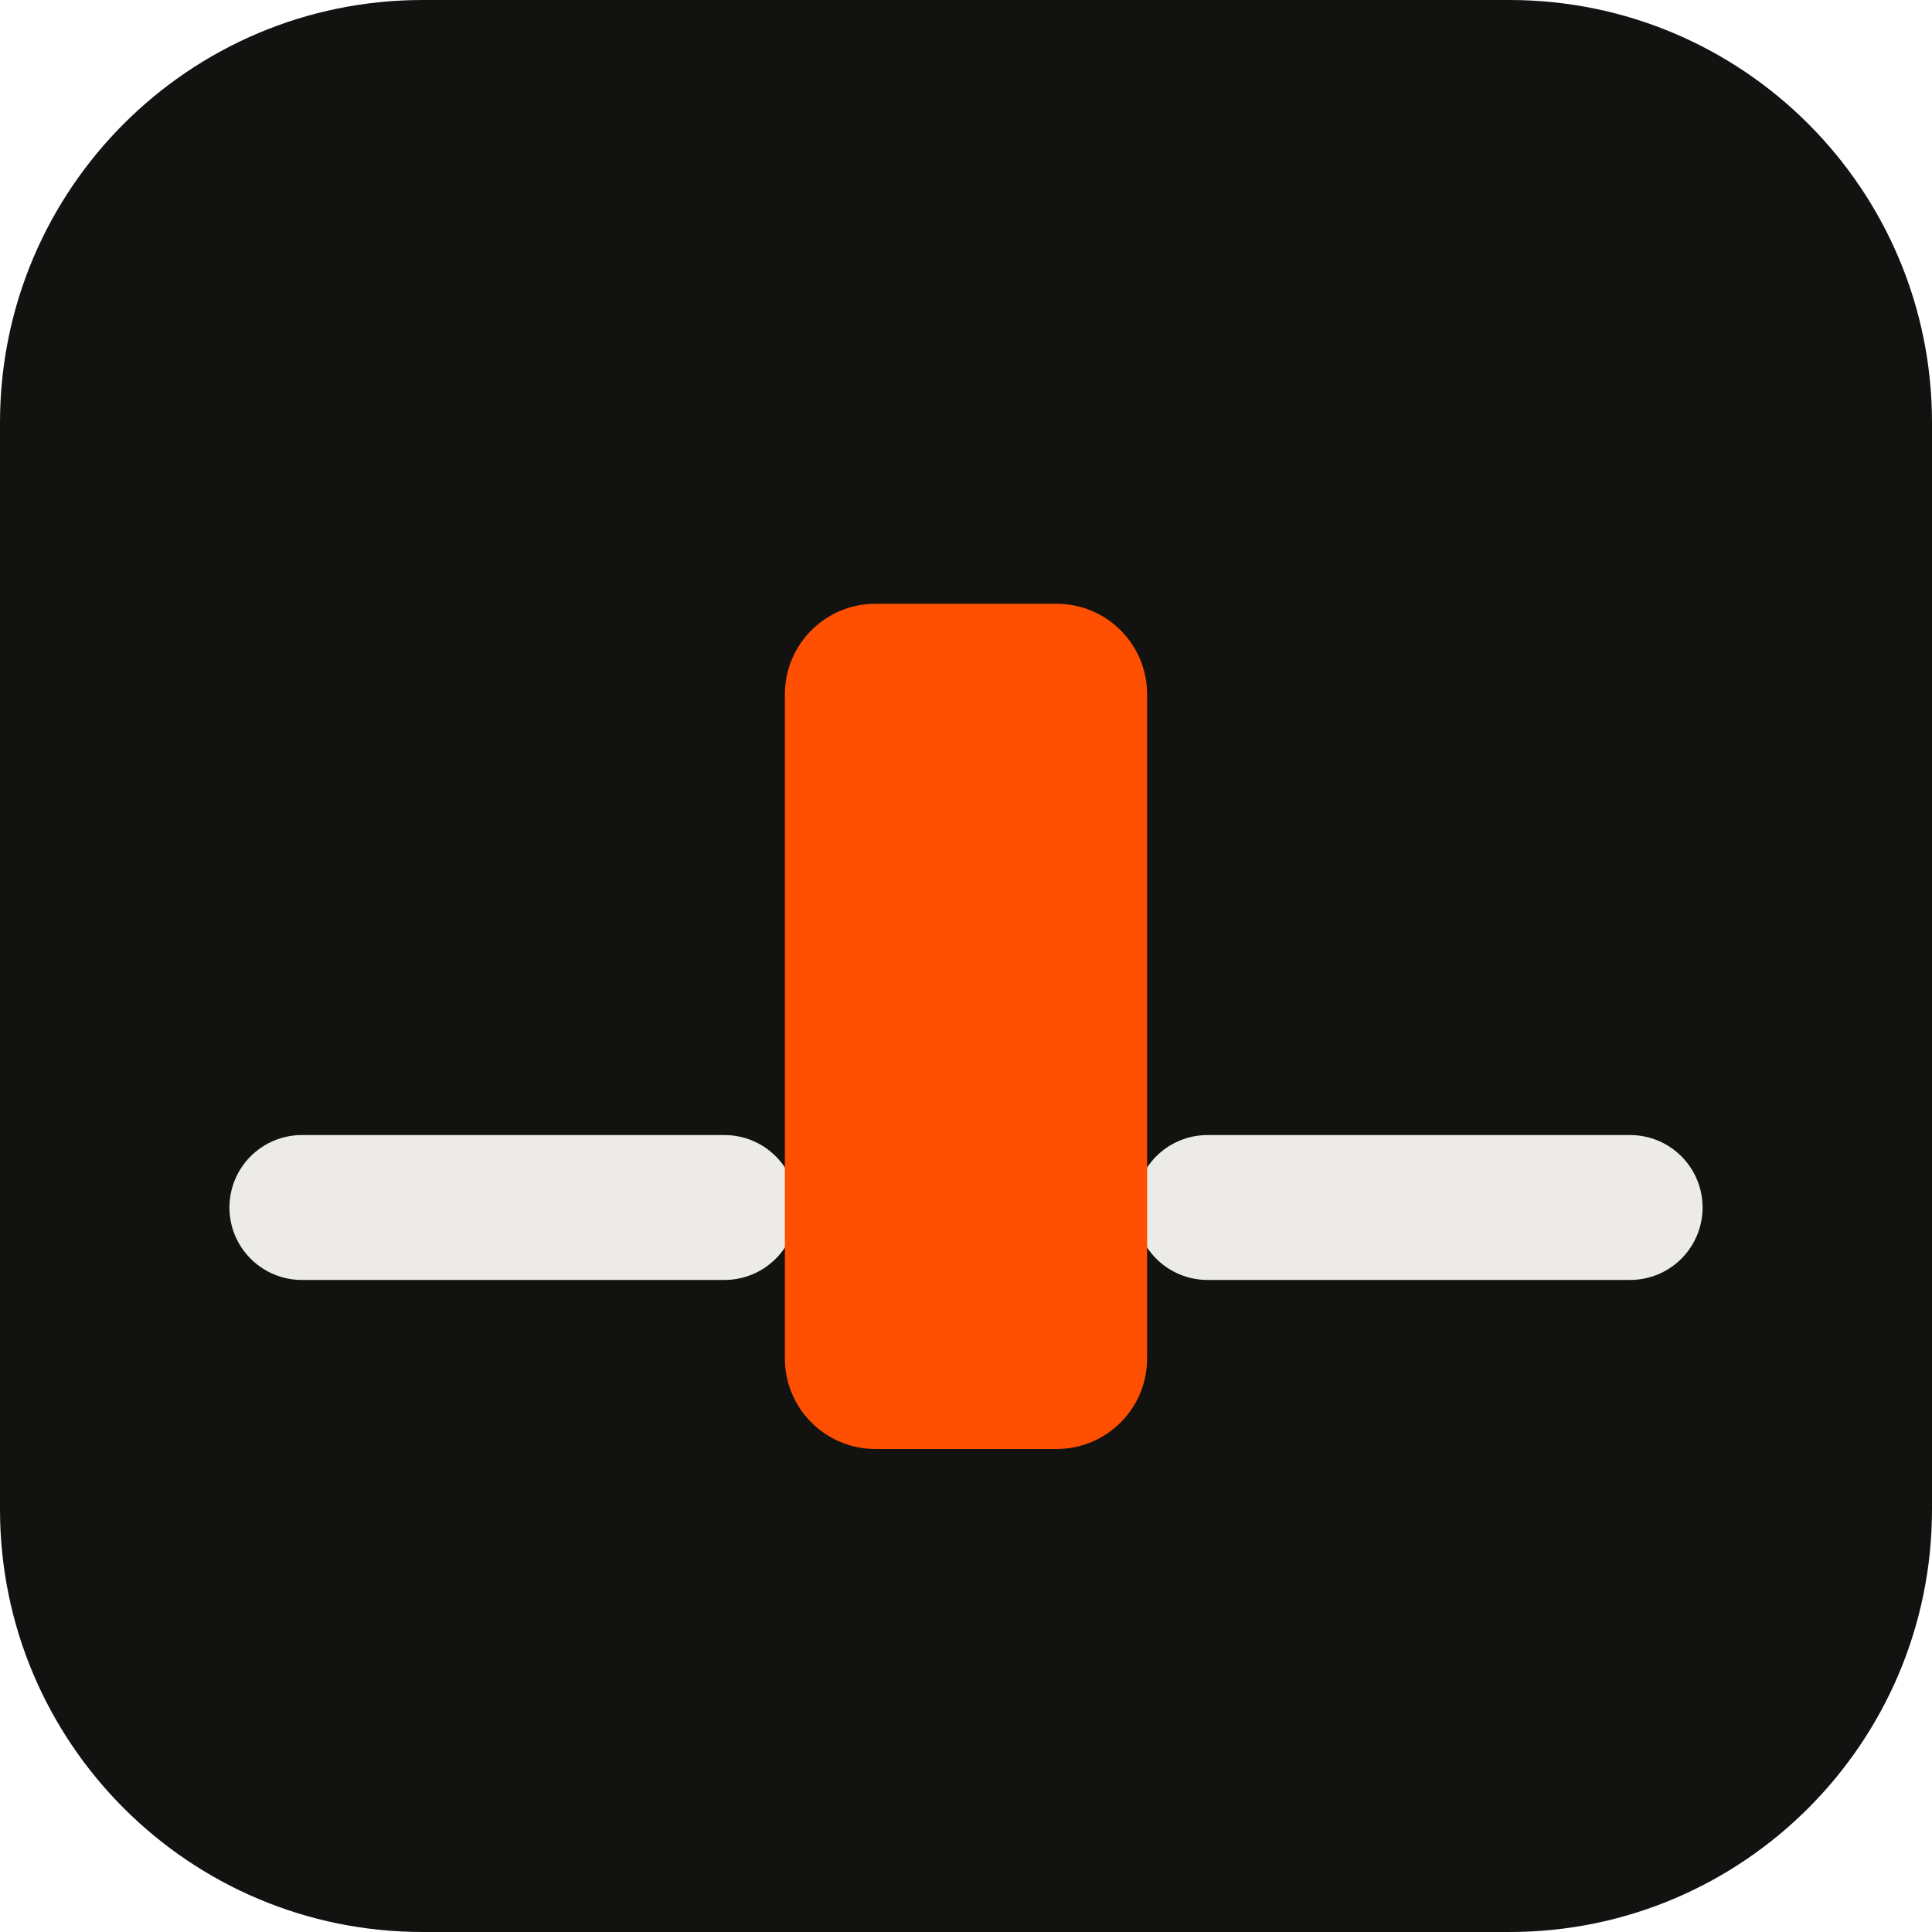
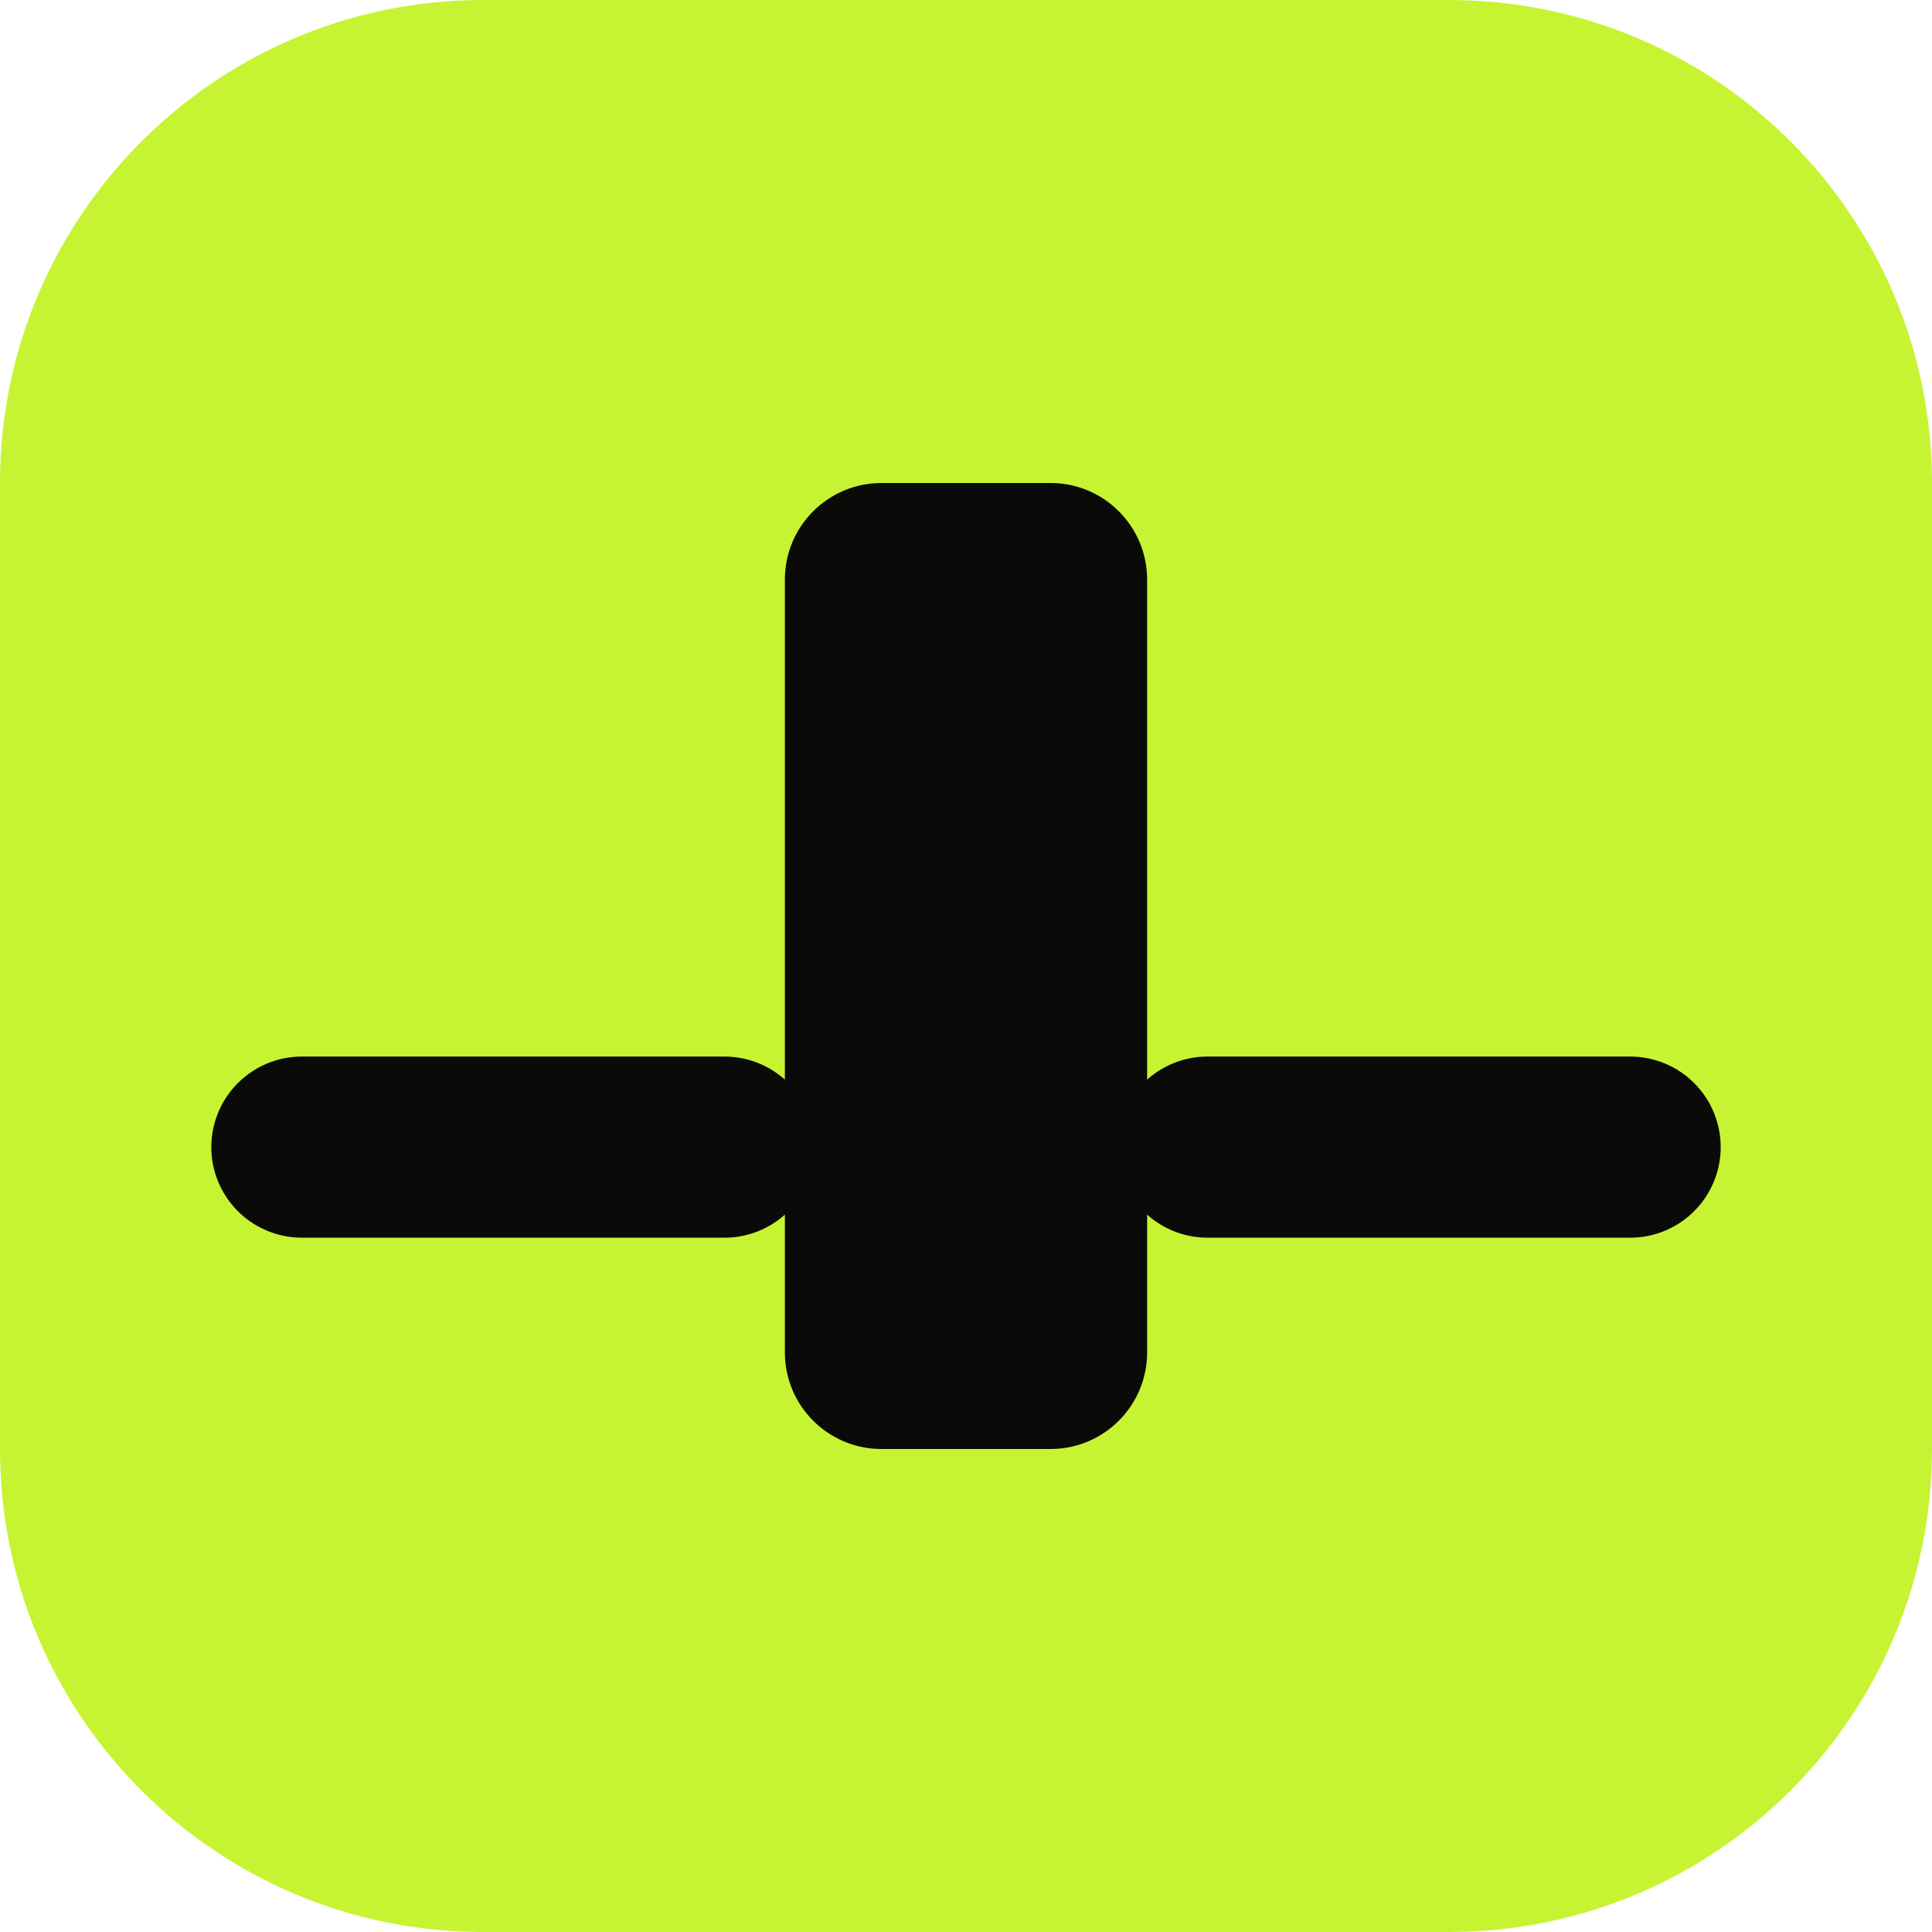
<svg xmlns="http://www.w3.org/2000/svg" viewBox="0 0 32 32">
-   <rect width="32" height="32" rx="7" fill="#121211" />
-   <path d="M5 20h7M20 20h7" stroke="#ecebe7" stroke-width="2.4" stroke-linecap="round" />
-   <rect x="13" y="10" width="6" height="14" rx="1.5" fill="#ff4f00" />
+   <rect width="32" height="32" rx="8" fill="#c6f432" />
+   <path d="M5 19h7M20 19h7" stroke="#0a0b08" stroke-width="3" stroke-linecap="round" />
+   <rect x="13" y="8" width="6" height="16" rx="1.6" fill="#0a0b08" />
</svg>
